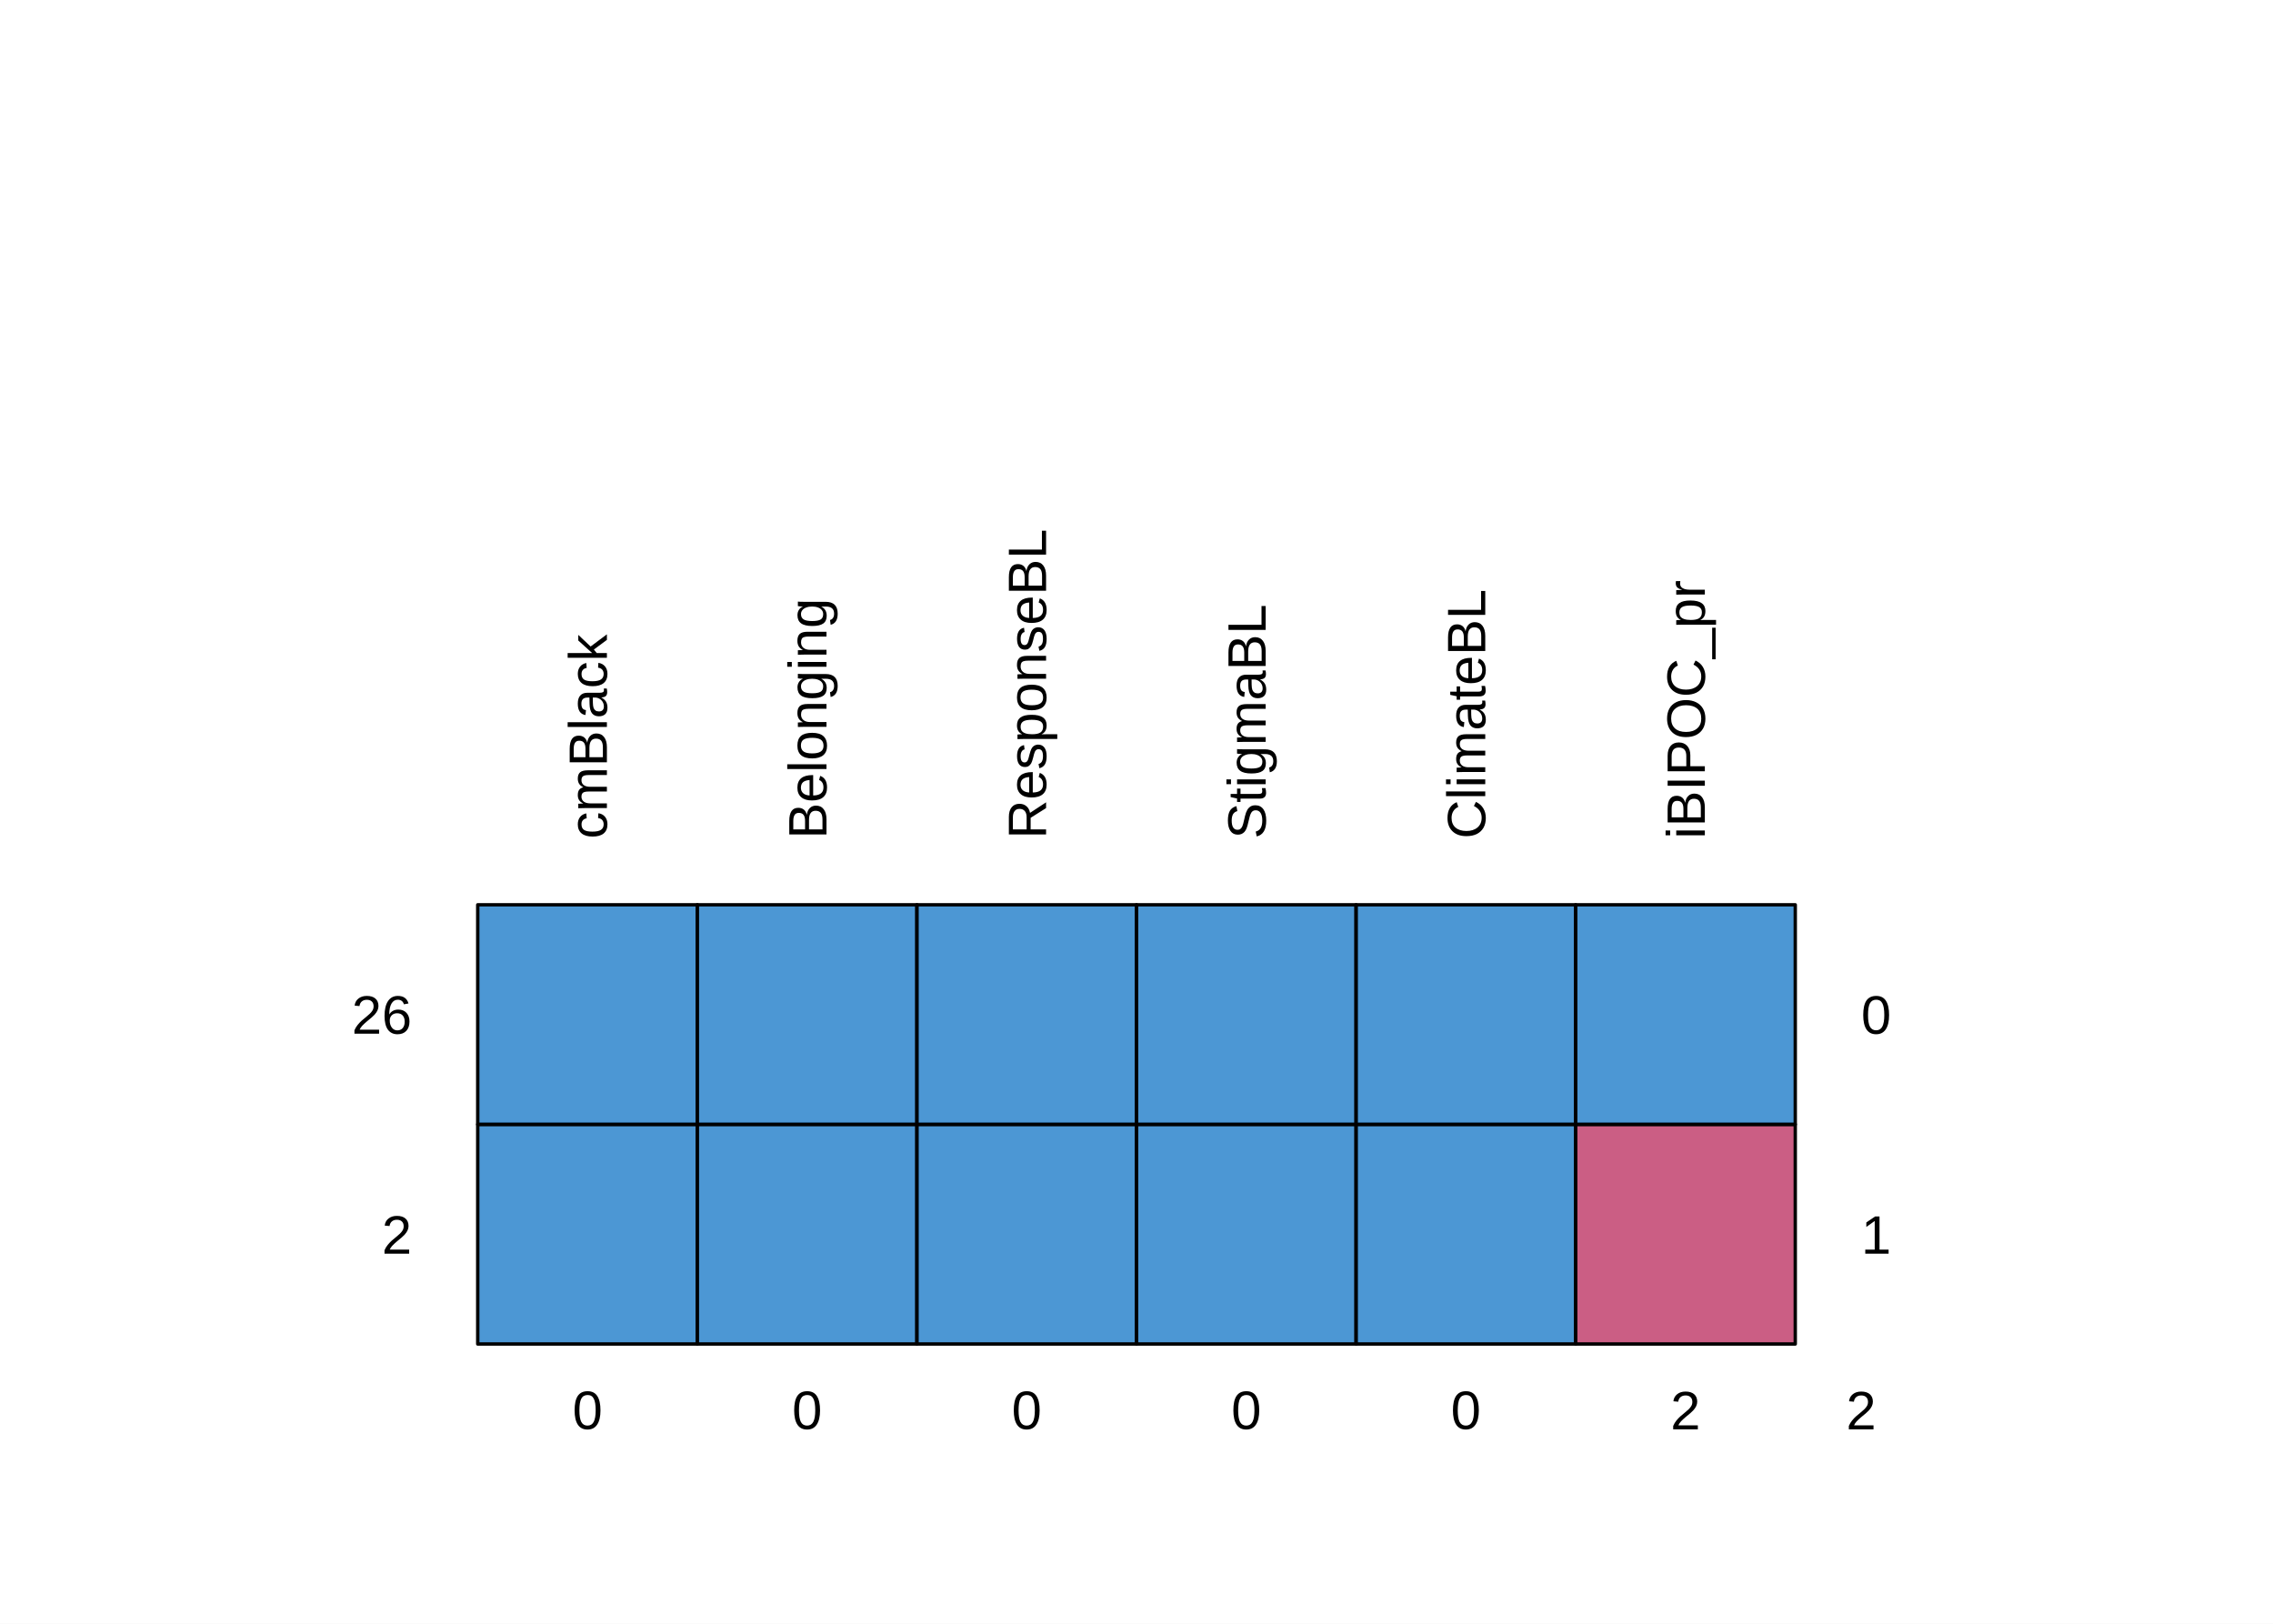
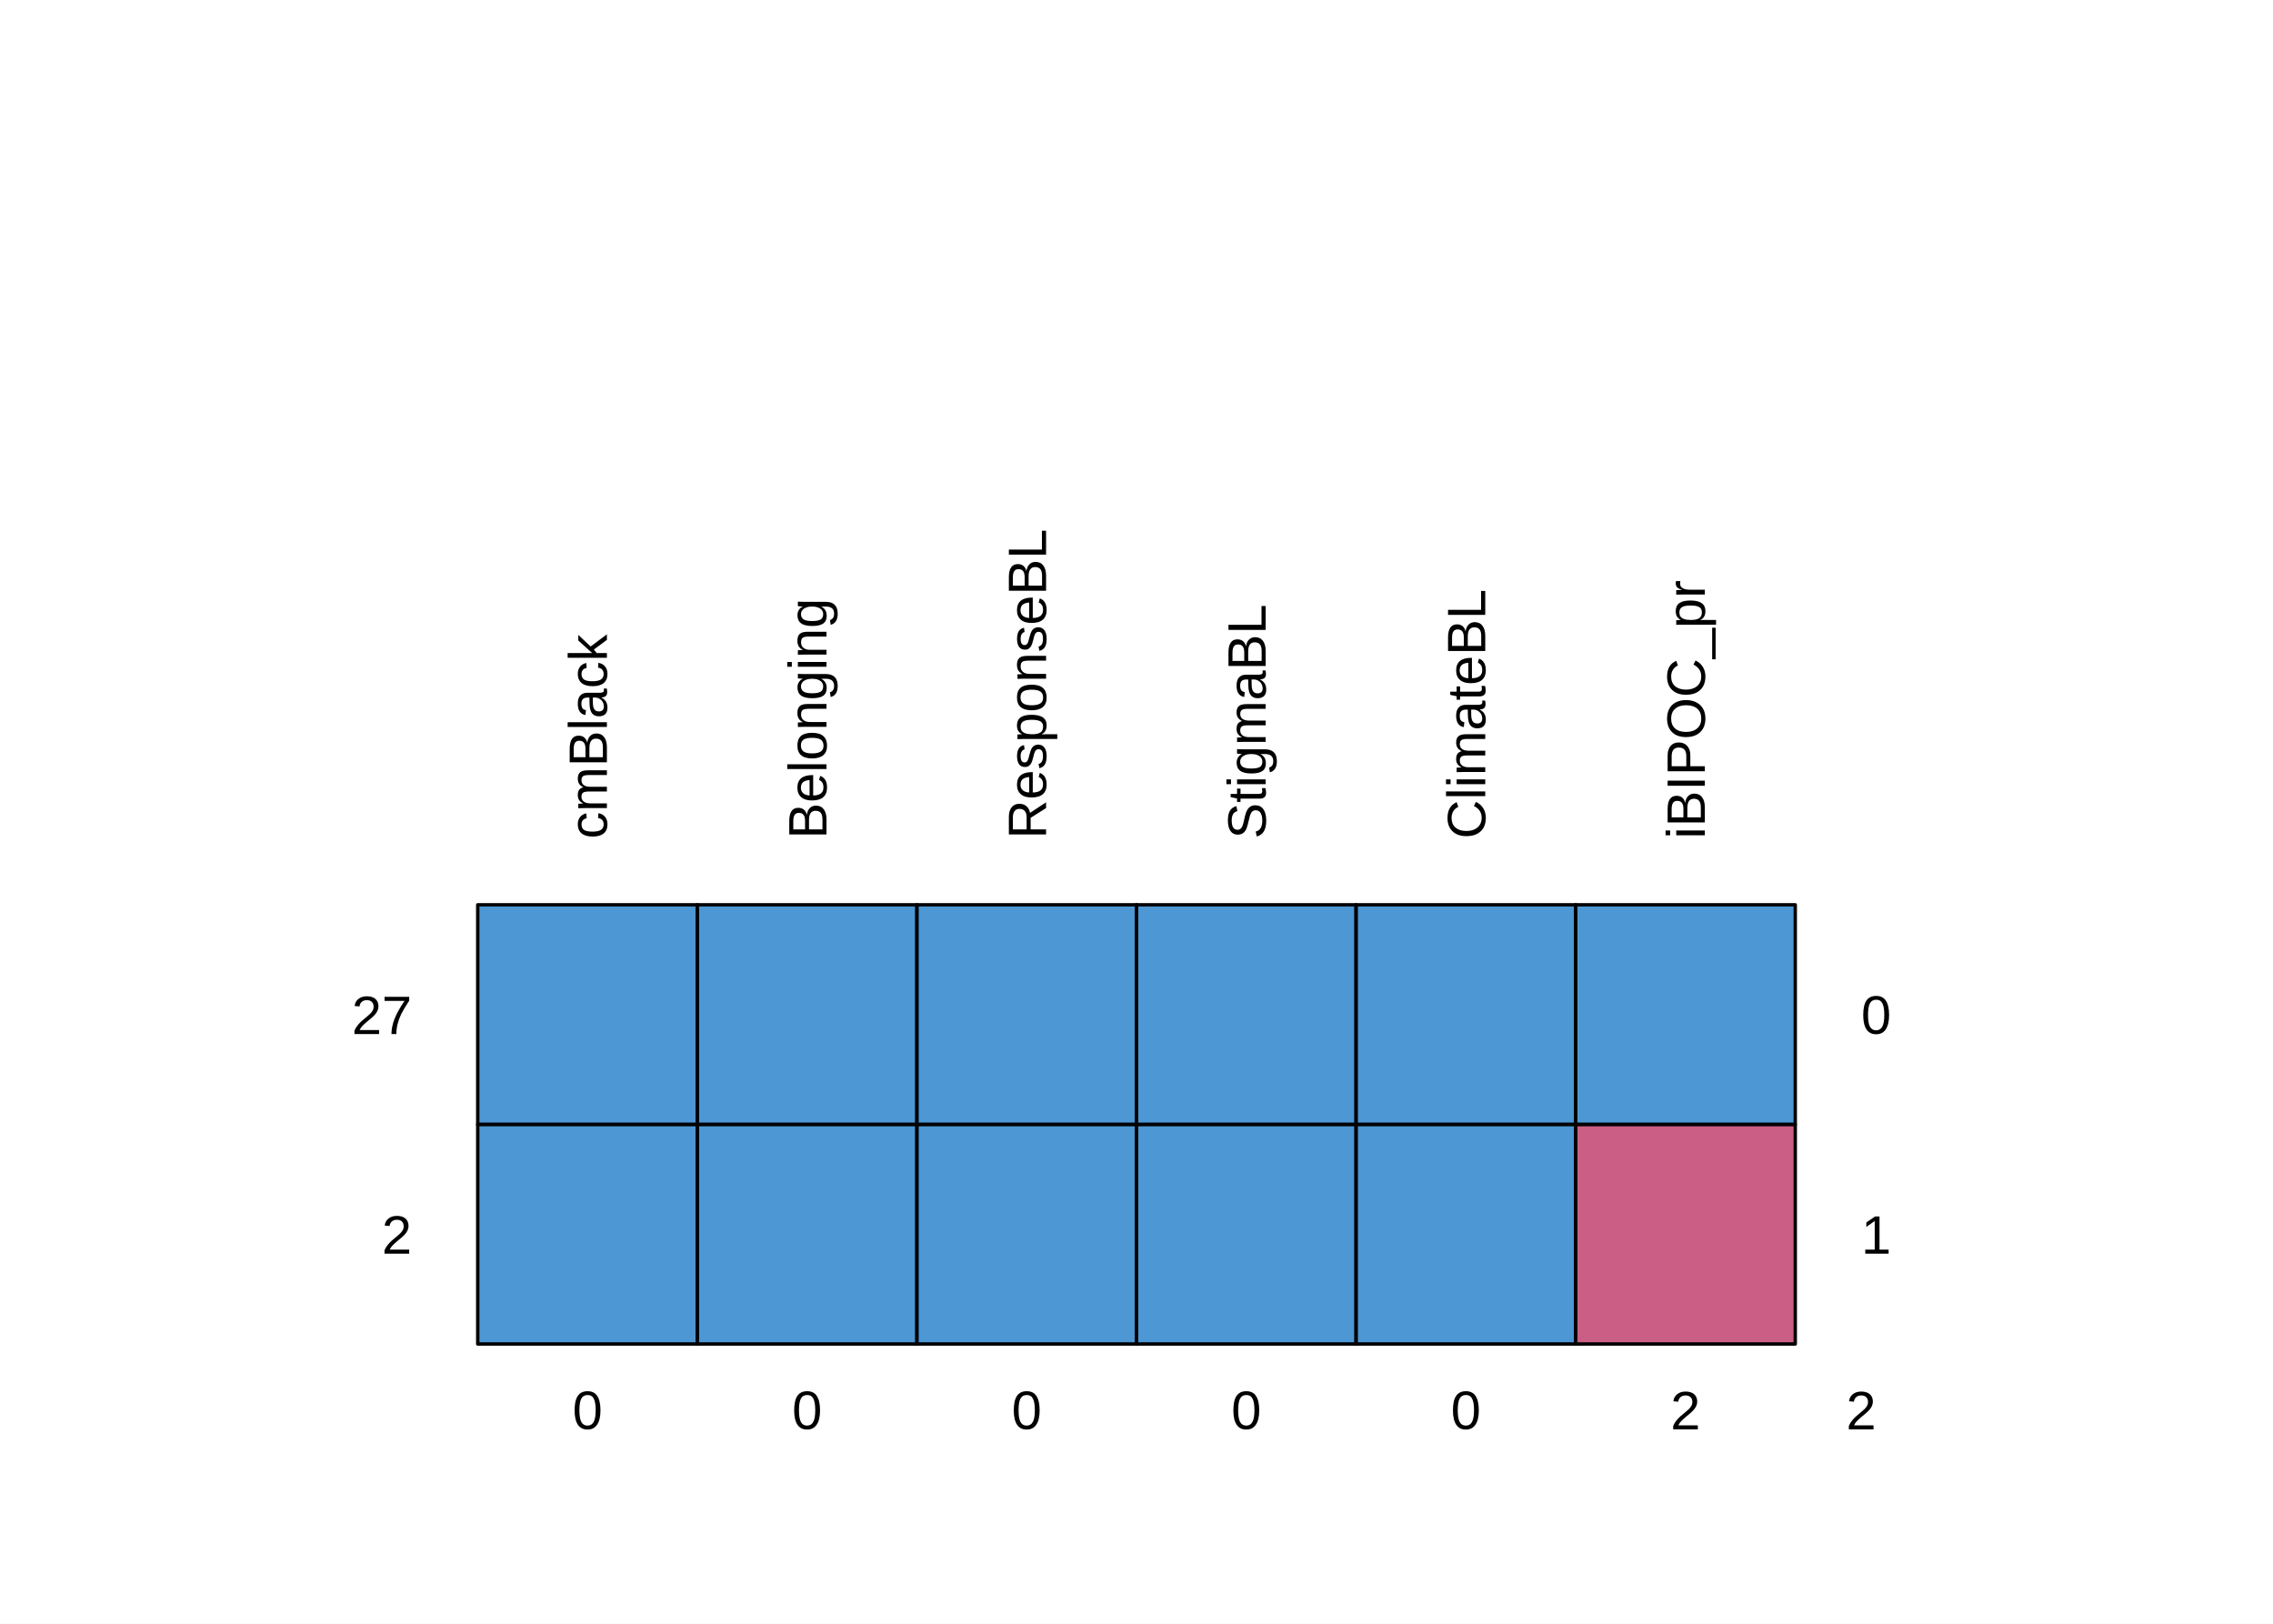
<svg xmlns="http://www.w3.org/2000/svg" viewBox="0 0 504.00 360.00">
  <defs>
    <style type="text/css">
    line, polyline, polygon, path, rect, circle {
      fill: none;
      stroke: #000000;
      stroke-linecap: round;
      stroke-linejoin: round;
      stroke-miterlimit: 10.00;
    }
  </style>
  </defs>
  <rect width="100%" height="100%" style="stroke: none; fill: #FFFFFF;" />
  <rect x="105.93" y="249.29" width="48.69" height="48.69" style="stroke-width: 0.75; fill: #006CC2; fill-opacity: 0.70;" />
  <rect x="105.93" y="200.60" width="48.69" height="48.69" style="stroke-width: 0.75; fill: #006CC2; fill-opacity: 0.70;" />
  <rect x="154.62" y="249.29" width="48.69" height="48.69" style="stroke-width: 0.75; fill: #006CC2; fill-opacity: 0.70;" />
  <rect x="154.62" y="200.60" width="48.69" height="48.69" style="stroke-width: 0.75; fill: #006CC2; fill-opacity: 0.70;" />
  <rect x="203.31" y="249.29" width="48.69" height="48.69" style="stroke-width: 0.75; fill: #006CC2; fill-opacity: 0.70;" />
  <rect x="203.31" y="200.60" width="48.69" height="48.69" style="stroke-width: 0.75; fill: #006CC2; fill-opacity: 0.70;" />
  <rect x="252.00" y="249.29" width="48.69" height="48.69" style="stroke-width: 0.75; fill: #006CC2; fill-opacity: 0.70;" />
  <rect x="252.00" y="200.60" width="48.69" height="48.69" style="stroke-width: 0.75; fill: #006CC2; fill-opacity: 0.70;" />
  <rect x="300.69" y="249.29" width="48.69" height="48.69" style="stroke-width: 0.75; fill: #006CC2; fill-opacity: 0.70;" />
  <rect x="300.69" y="200.60" width="48.69" height="48.69" style="stroke-width: 0.75; fill: #006CC2; fill-opacity: 0.70;" />
  <rect x="349.38" y="249.29" width="48.69" height="48.69" style="stroke-width: 0.75; fill: #B61A51; fill-opacity: 0.70;" />
  <rect x="349.38" y="200.60" width="48.69" height="48.69" style="stroke-width: 0.75; fill: #006CC2; fill-opacity: 0.70;" />
  <text transform="translate(134.57,185.99) rotate(-90)" style="font-size: 12.00px; font-family: Arial;" textLength="45.34px" lengthAdjust="spacingAndGlyphs">cmBlack</text>
  <text x="126.94" y="316.82" style="font-size: 12.00px; font-family: Arial;" textLength="6.67px" lengthAdjust="spacingAndGlyphs">0</text>
  <text transform="translate(183.26,185.99) rotate(-90)" style="font-size: 12.00px; font-family: Arial;" textLength="53.38px" lengthAdjust="spacingAndGlyphs">Belonging</text>
  <text x="175.63" y="316.82" style="font-size: 12.00px; font-family: Arial;" textLength="6.67px" lengthAdjust="spacingAndGlyphs">0</text>
  <text transform="translate(231.95,185.99) rotate(-90)" style="font-size: 12.00px; font-family: Arial;" textLength="68.71px" lengthAdjust="spacingAndGlyphs">ResponseBL</text>
  <text x="224.32" y="316.82" style="font-size: 12.00px; font-family: Arial;" textLength="6.67px" lengthAdjust="spacingAndGlyphs">0</text>
  <text transform="translate(280.64,185.99) rotate(-90)" style="font-size: 12.00px; font-family: Arial;" textLength="52.03px" lengthAdjust="spacingAndGlyphs">StigmaBL</text>
  <text x="273.01" y="316.82" style="font-size: 12.00px; font-family: Arial;" textLength="6.67px" lengthAdjust="spacingAndGlyphs">0</text>
  <text transform="translate(329.33,185.99) rotate(-90)" style="font-size: 12.00px; font-family: Arial;" textLength="55.35px" lengthAdjust="spacingAndGlyphs">ClimateBL</text>
  <text x="321.70" y="316.82" style="font-size: 12.00px; font-family: Arial;" textLength="6.67px" lengthAdjust="spacingAndGlyphs">0</text>
  <text transform="translate(378.02,185.99) rotate(-90)" style="font-size: 12.00px; font-family: Arial;" textLength="57.35px" lengthAdjust="spacingAndGlyphs">iBIPOC_pr</text>
  <text x="370.39" y="316.90" style="font-size: 12.00px; font-family: Arial;" textLength="6.67px" lengthAdjust="spacingAndGlyphs">2</text>
  <text x="412.67" y="277.95" style="font-size: 12.00px; font-family: Arial;" textLength="6.67px" lengthAdjust="spacingAndGlyphs">1</text>
  <text x="84.65" y="277.95" style="font-size: 12.00px; font-family: Arial;" textLength="6.67px" lengthAdjust="spacingAndGlyphs">2</text>
  <text x="412.67" y="229.18" style="font-size: 12.00px; font-family: Arial;" textLength="6.67px" lengthAdjust="spacingAndGlyphs">0</text>
-   <text x="77.98" y="229.18" style="font-size: 12.00px; font-family: Arial;" textLength="13.35px" lengthAdjust="spacingAndGlyphs">26</text>
+   <text x="77.98" y="229.26" style="font-size: 12.00px; font-family: Arial;" textLength="13.35px" lengthAdjust="spacingAndGlyphs">27</text>
  <text x="409.34" y="316.90" style="font-size: 12.00px; font-family: Arial;" textLength="6.67px" lengthAdjust="spacingAndGlyphs">2</text>
</svg>
